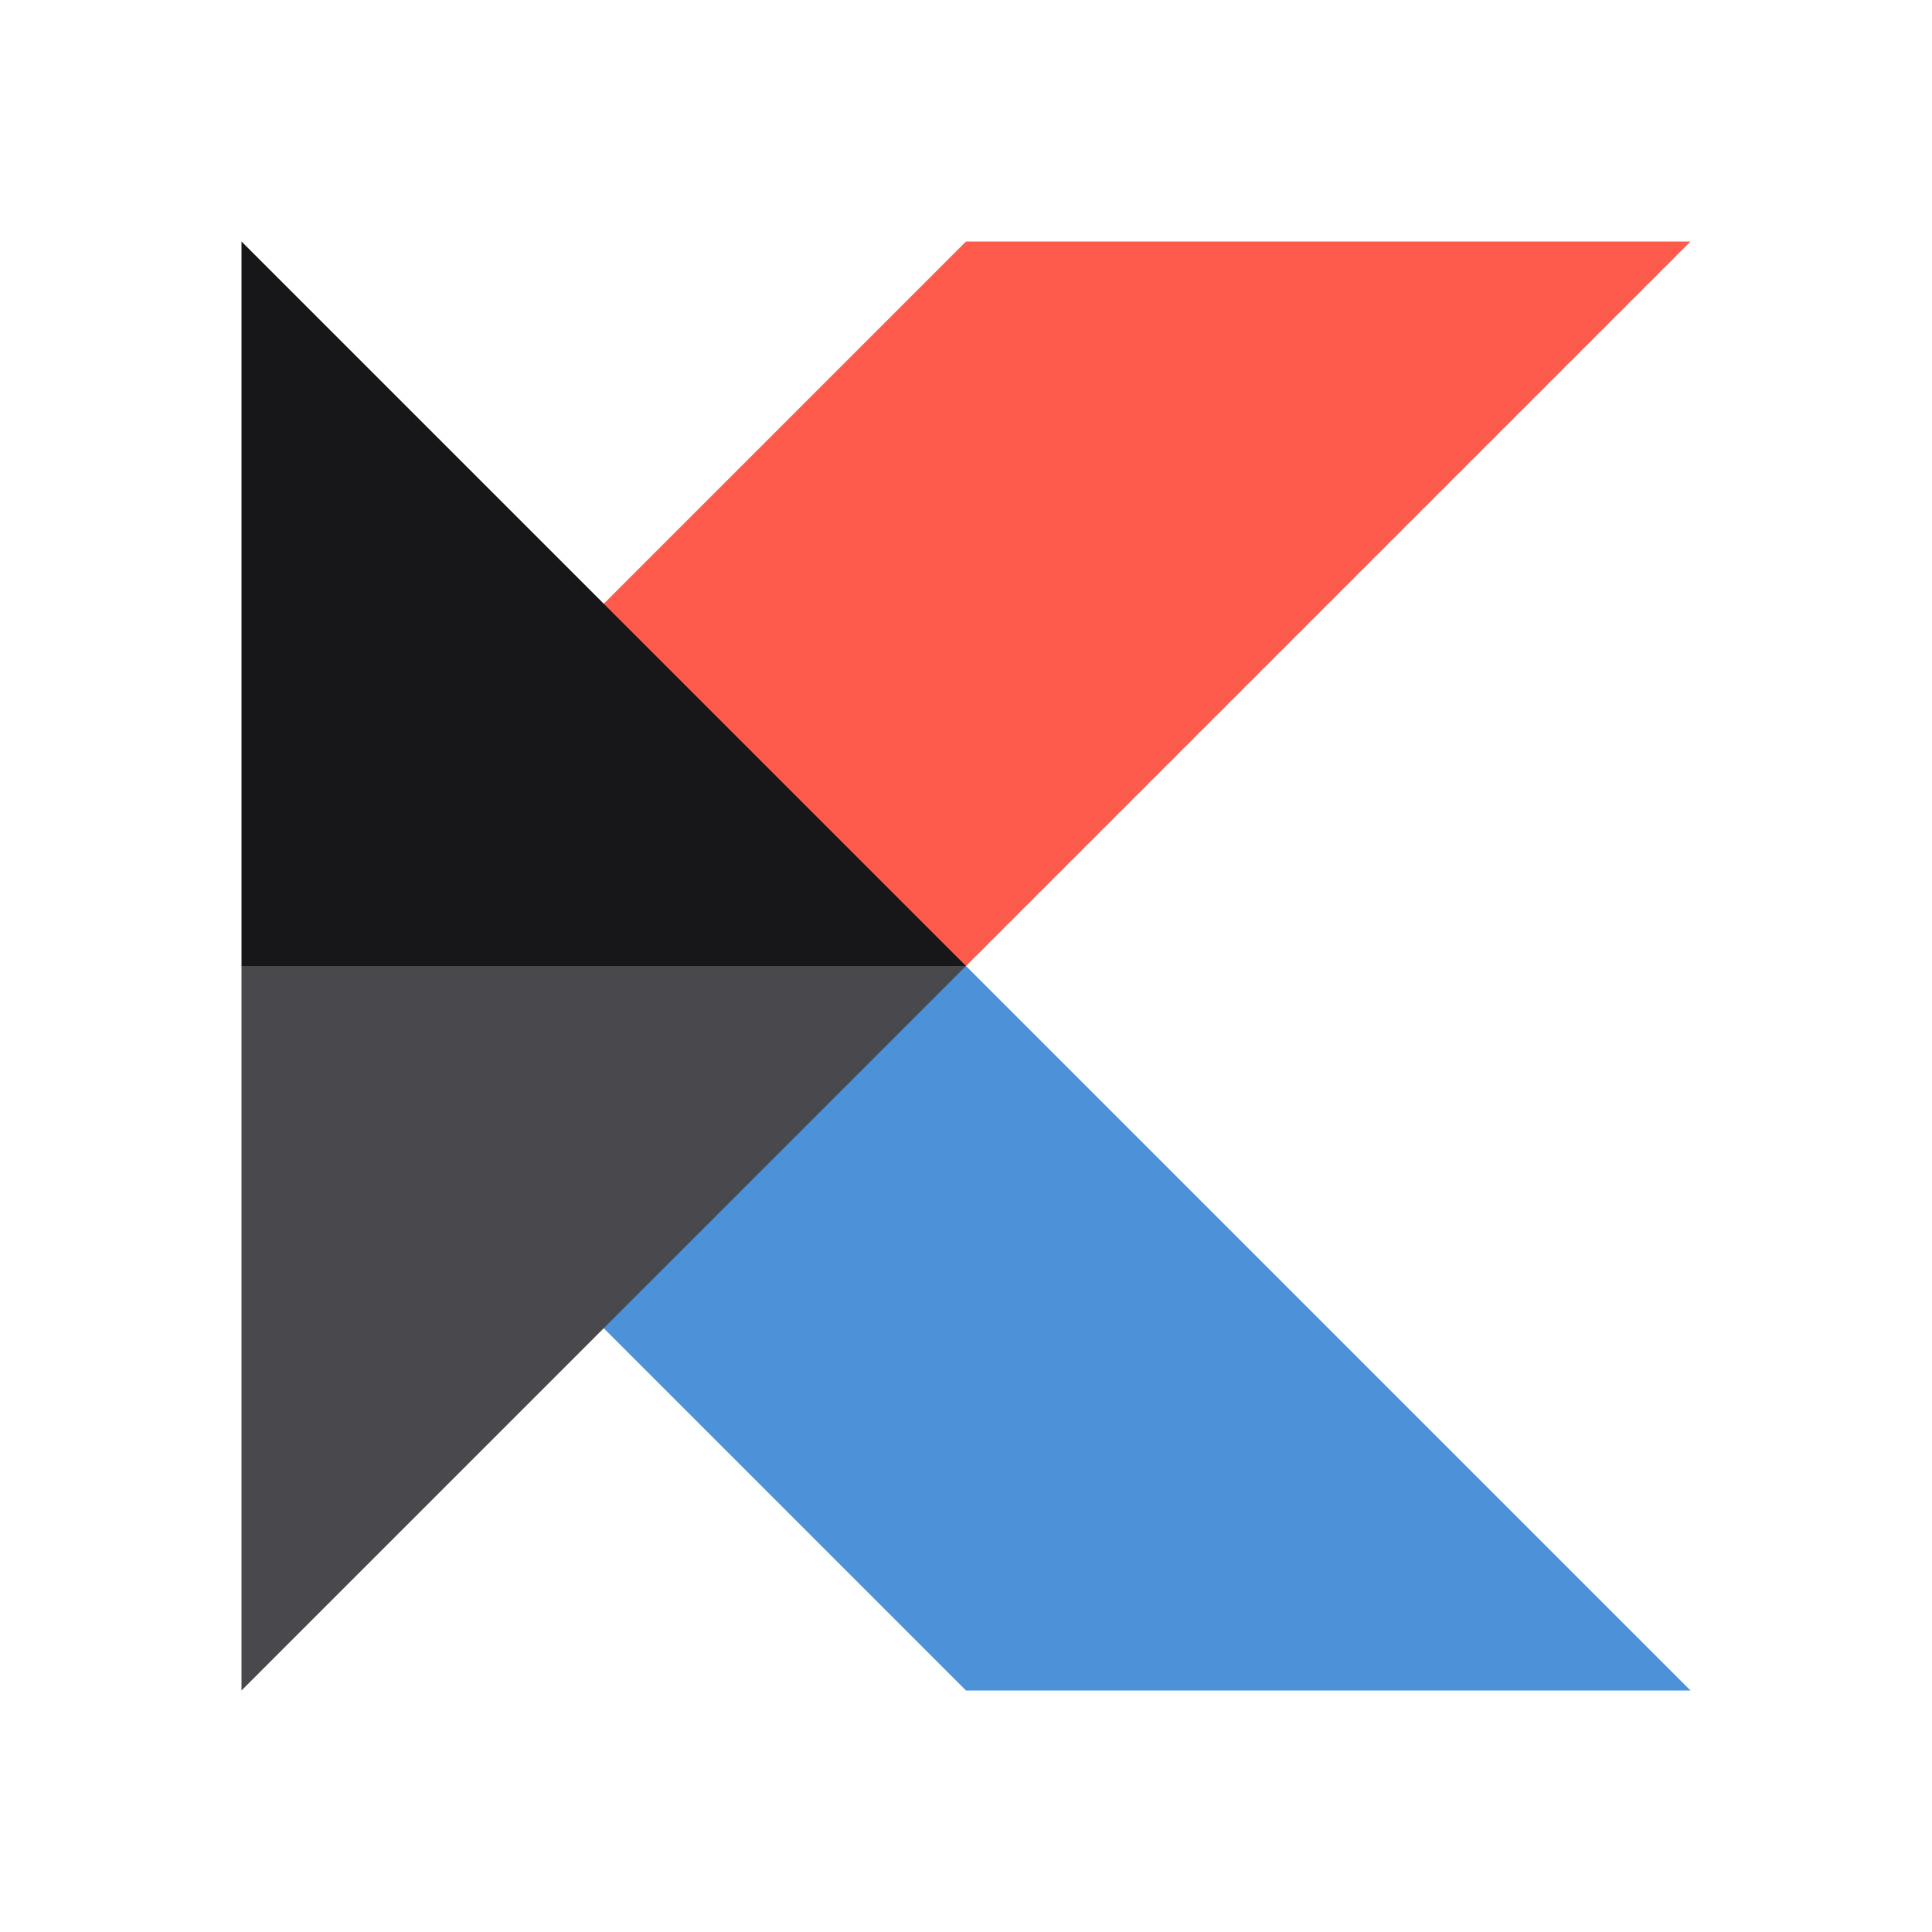
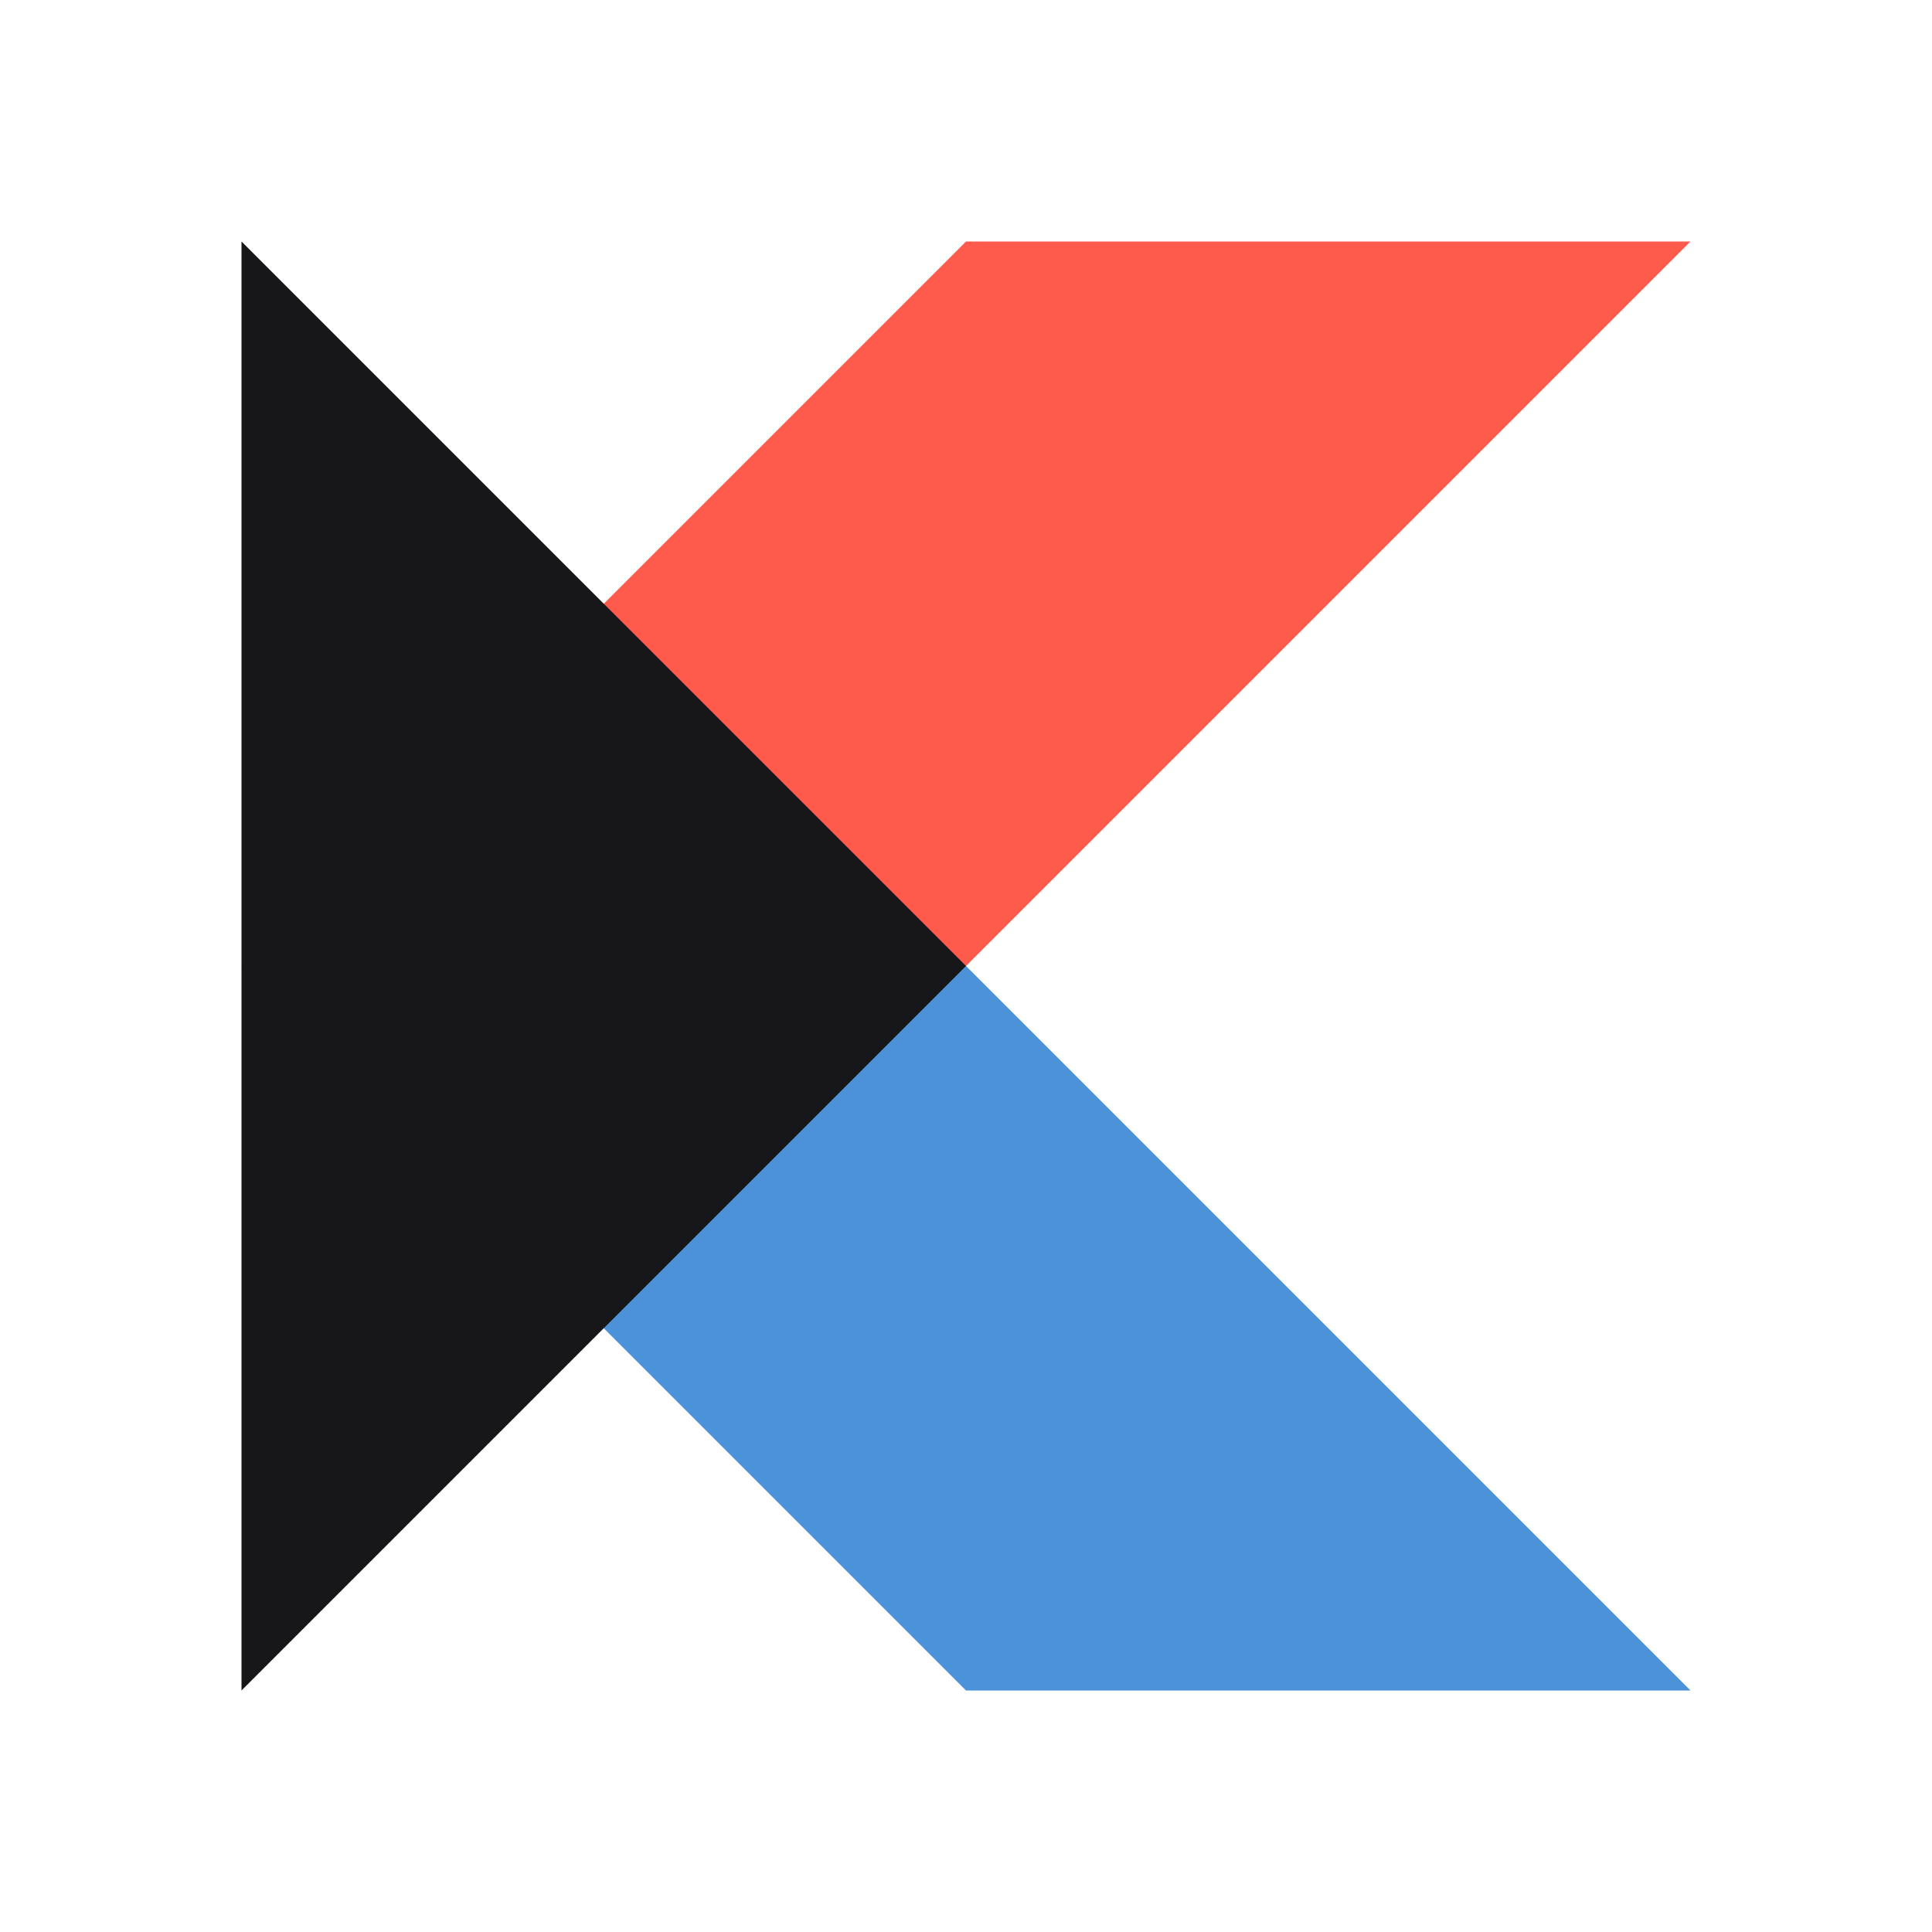
<svg xmlns="http://www.w3.org/2000/svg" width="16" height="16" viewBox="0 0 16 16">
  <g fill="none">
    <polygon fill="#4C92D9" points="2 8 8 8 14 14 8 14" />
    <polygon fill="#FF5B4C" points="8 2 14 2 8 8 2 8" />
-     <polygon fill="#49494D" points="2 8 8 8 2 14" />
-     <polygon fill="#17171A" points="2 2 8 8 2 8" />
+     <polygon fill="#17171A" points="2 2 8 8 2 14" />
  </g>
</svg>
